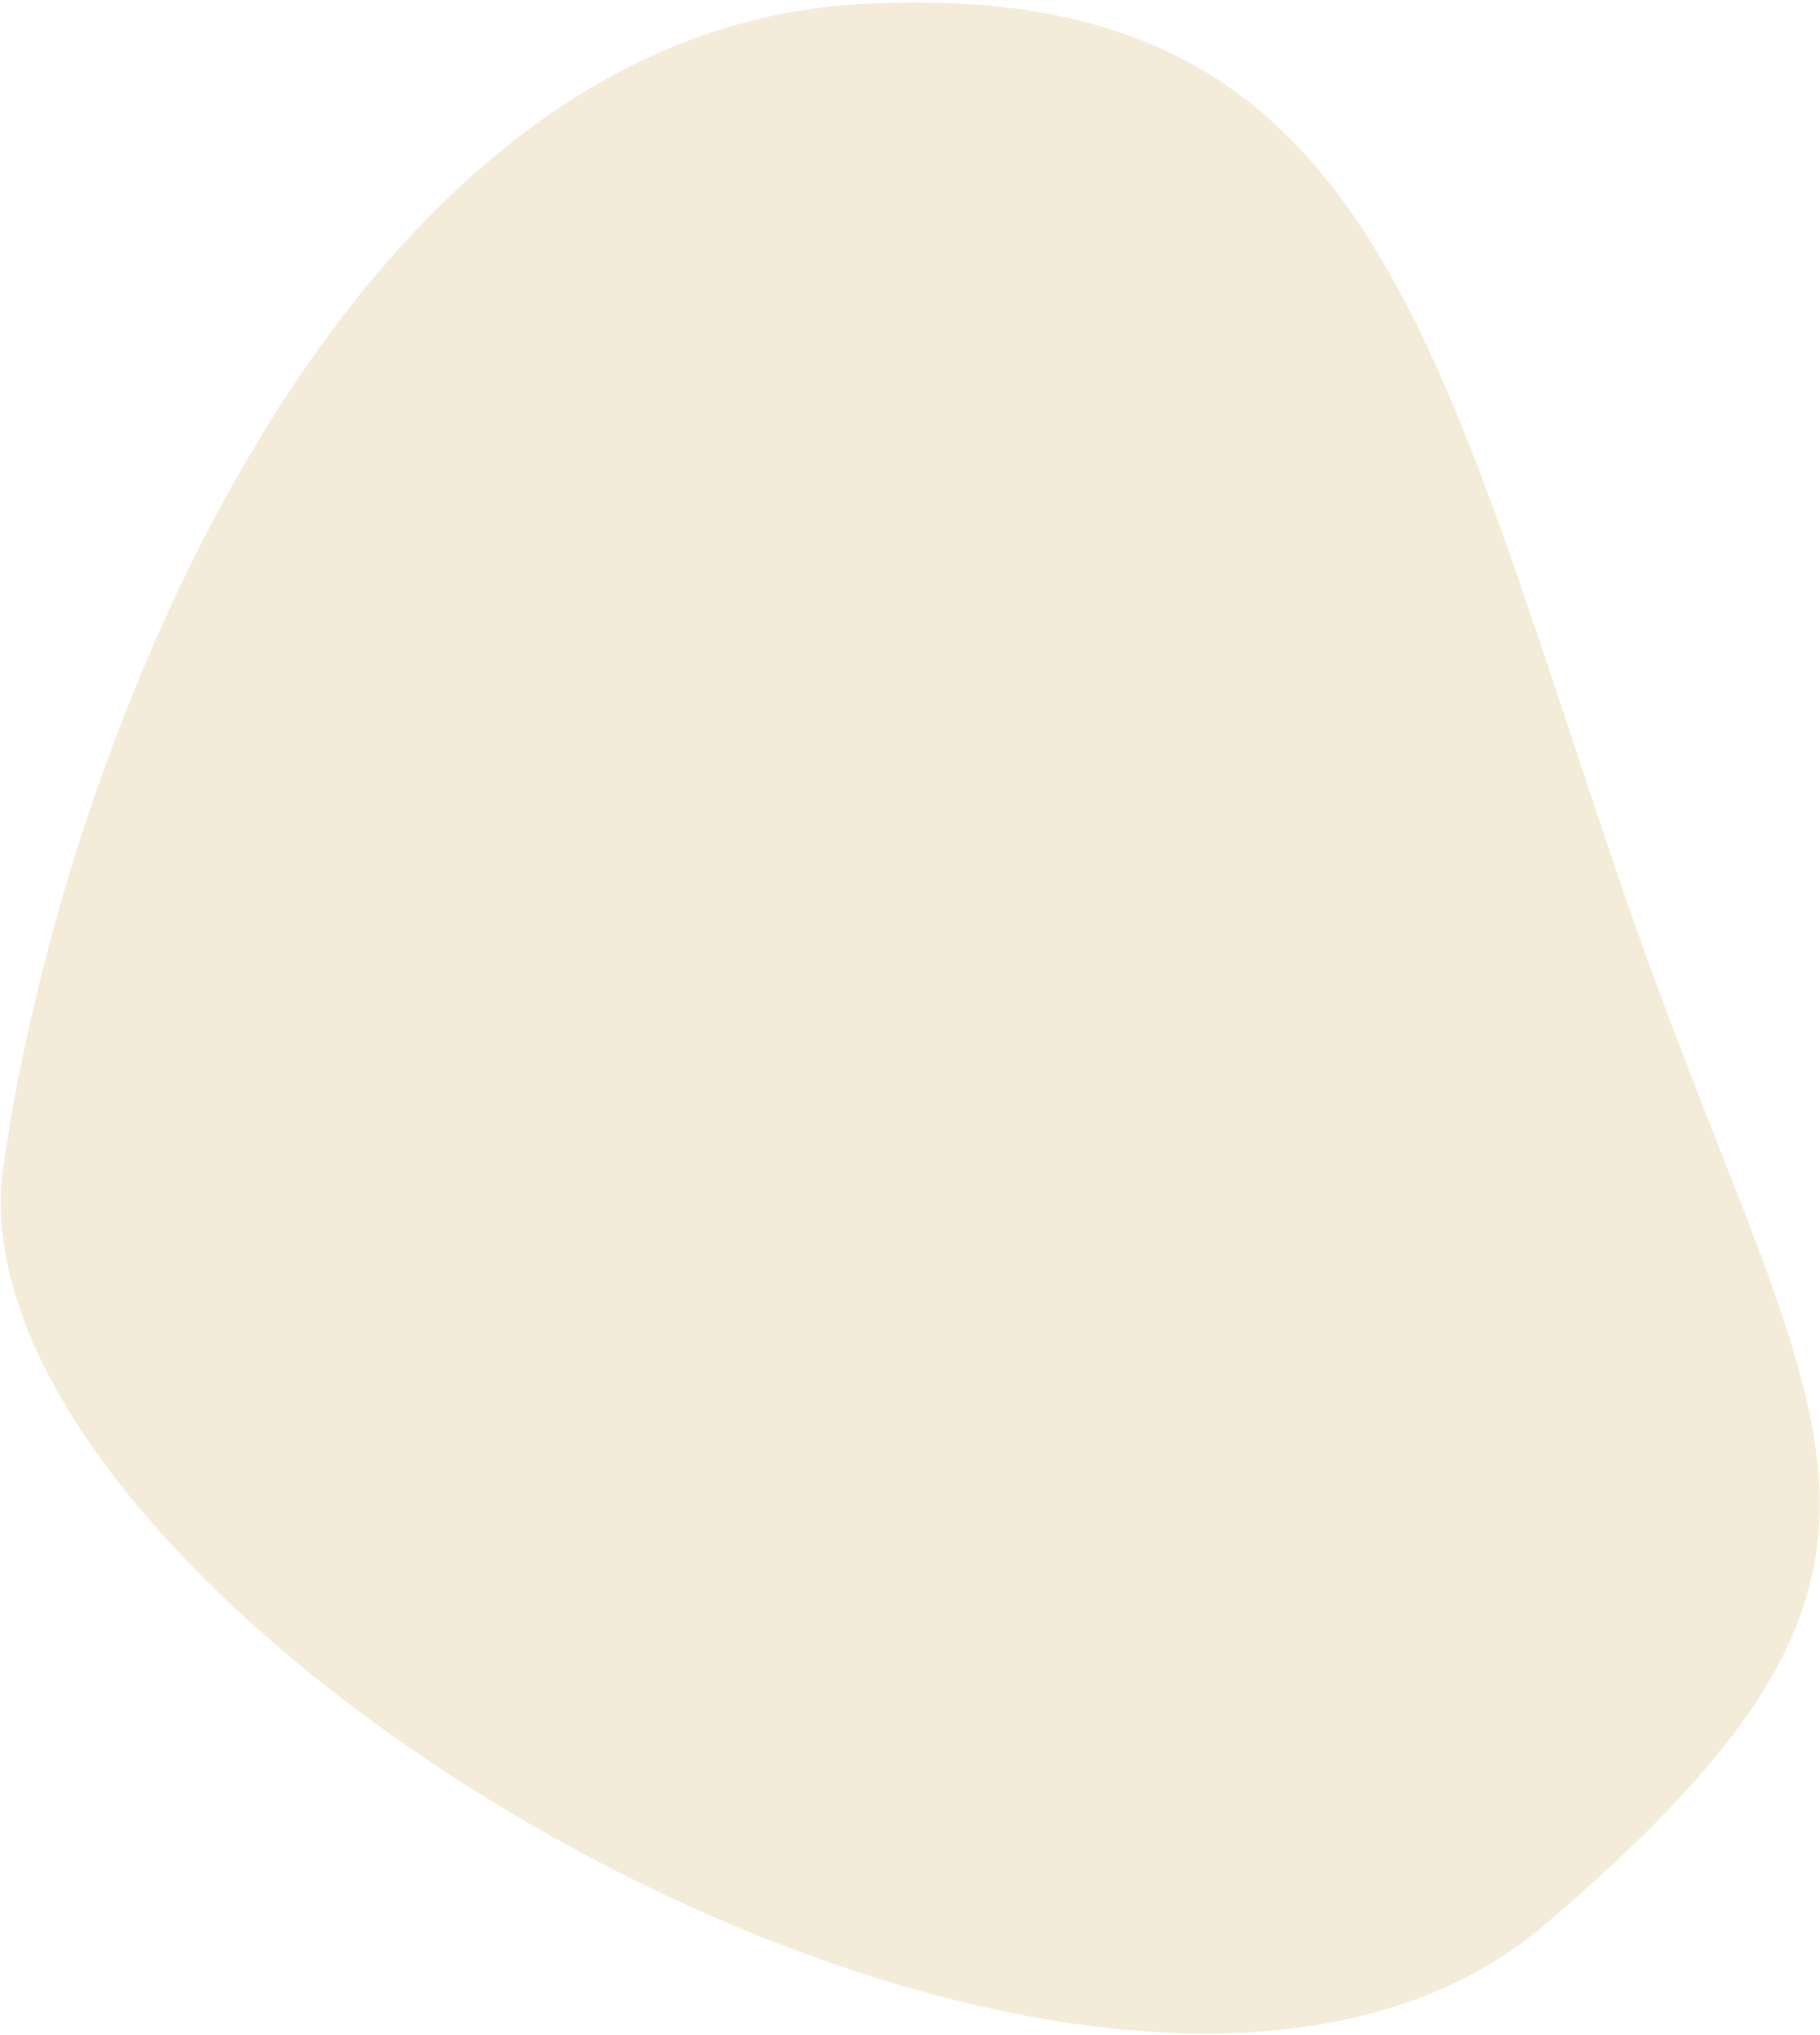
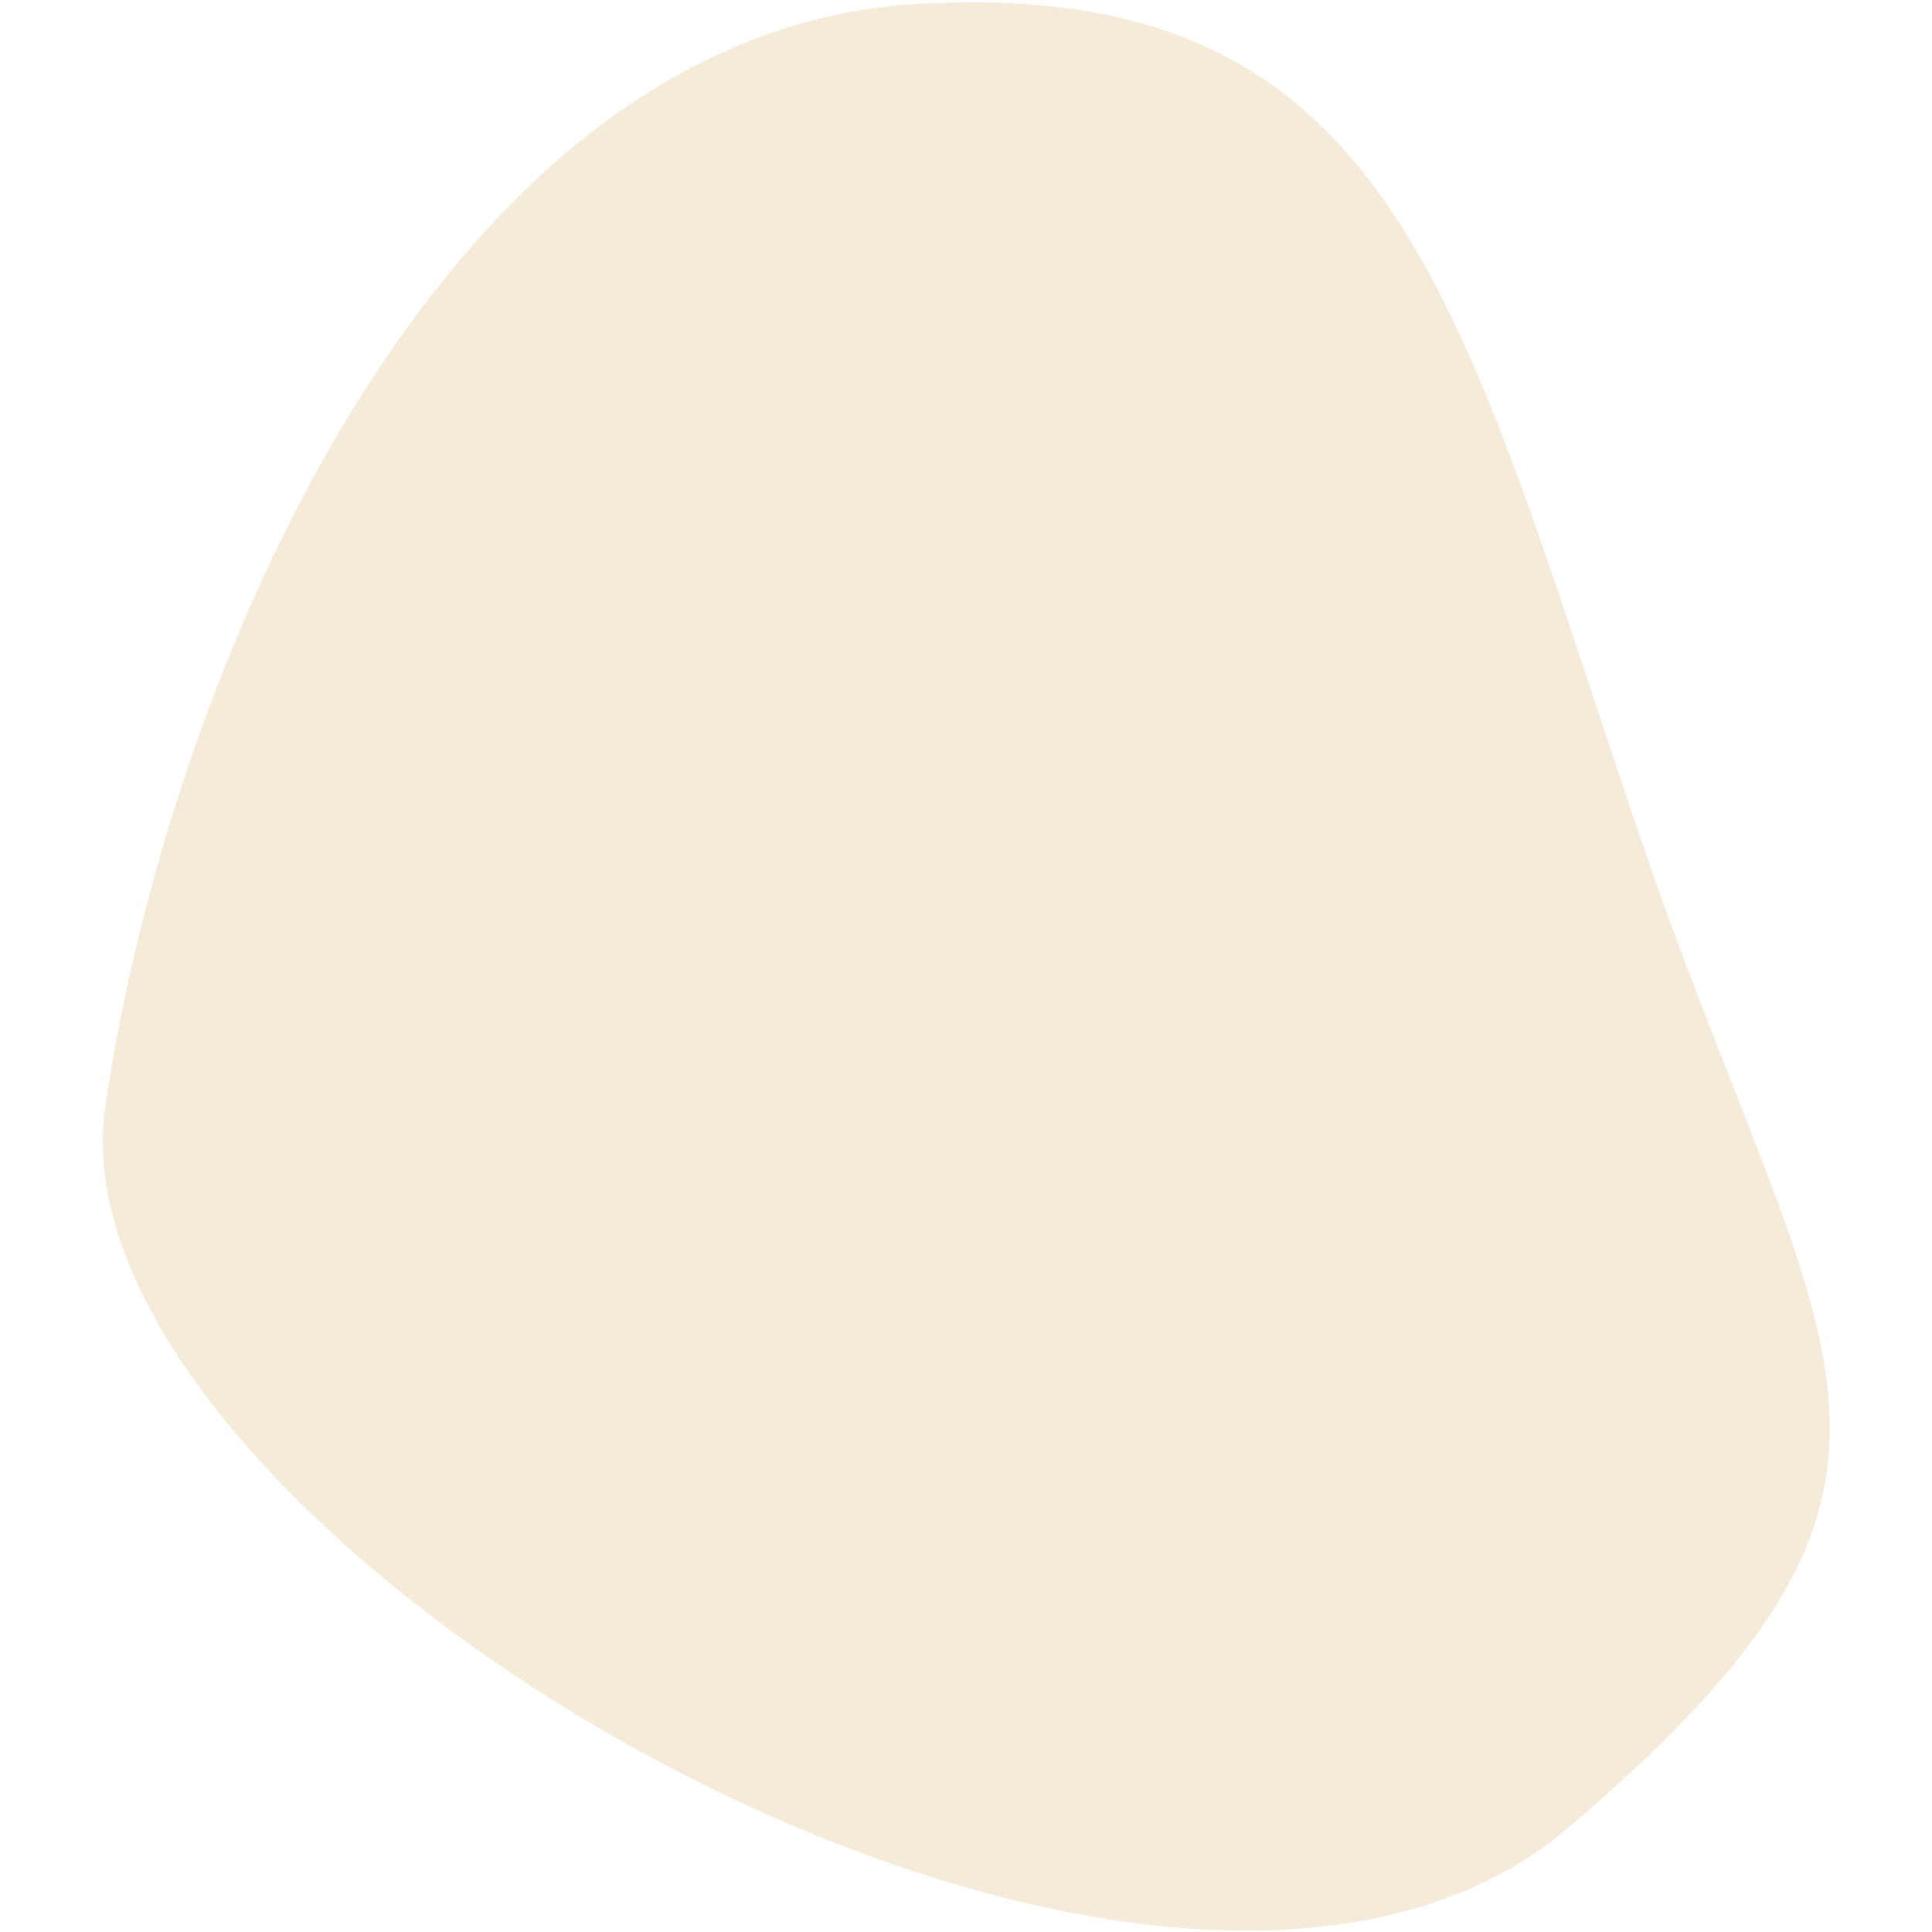
- <svg xmlns="http://www.w3.org/2000/svg" width="347" height="388" viewBox="0 0 347 388" fill="none">
+ <svg xmlns="http://www.w3.org/2000/svg" width="150" height="150" viewBox="0 0 347 388" fill="none">
  <path d="M163.784 0.784C260.245 -4.745 272.563 61.338 308.751 167.71C344.939 274.083 378.529 295.501 294.387 367.113C210.245 438.725 -11.66 307.473 0.633 222.356C12.925 137.24 67.323 6.313 163.784 0.784Z" fill="#F0E3CA" fill-opacity="0.72" />
</svg>
